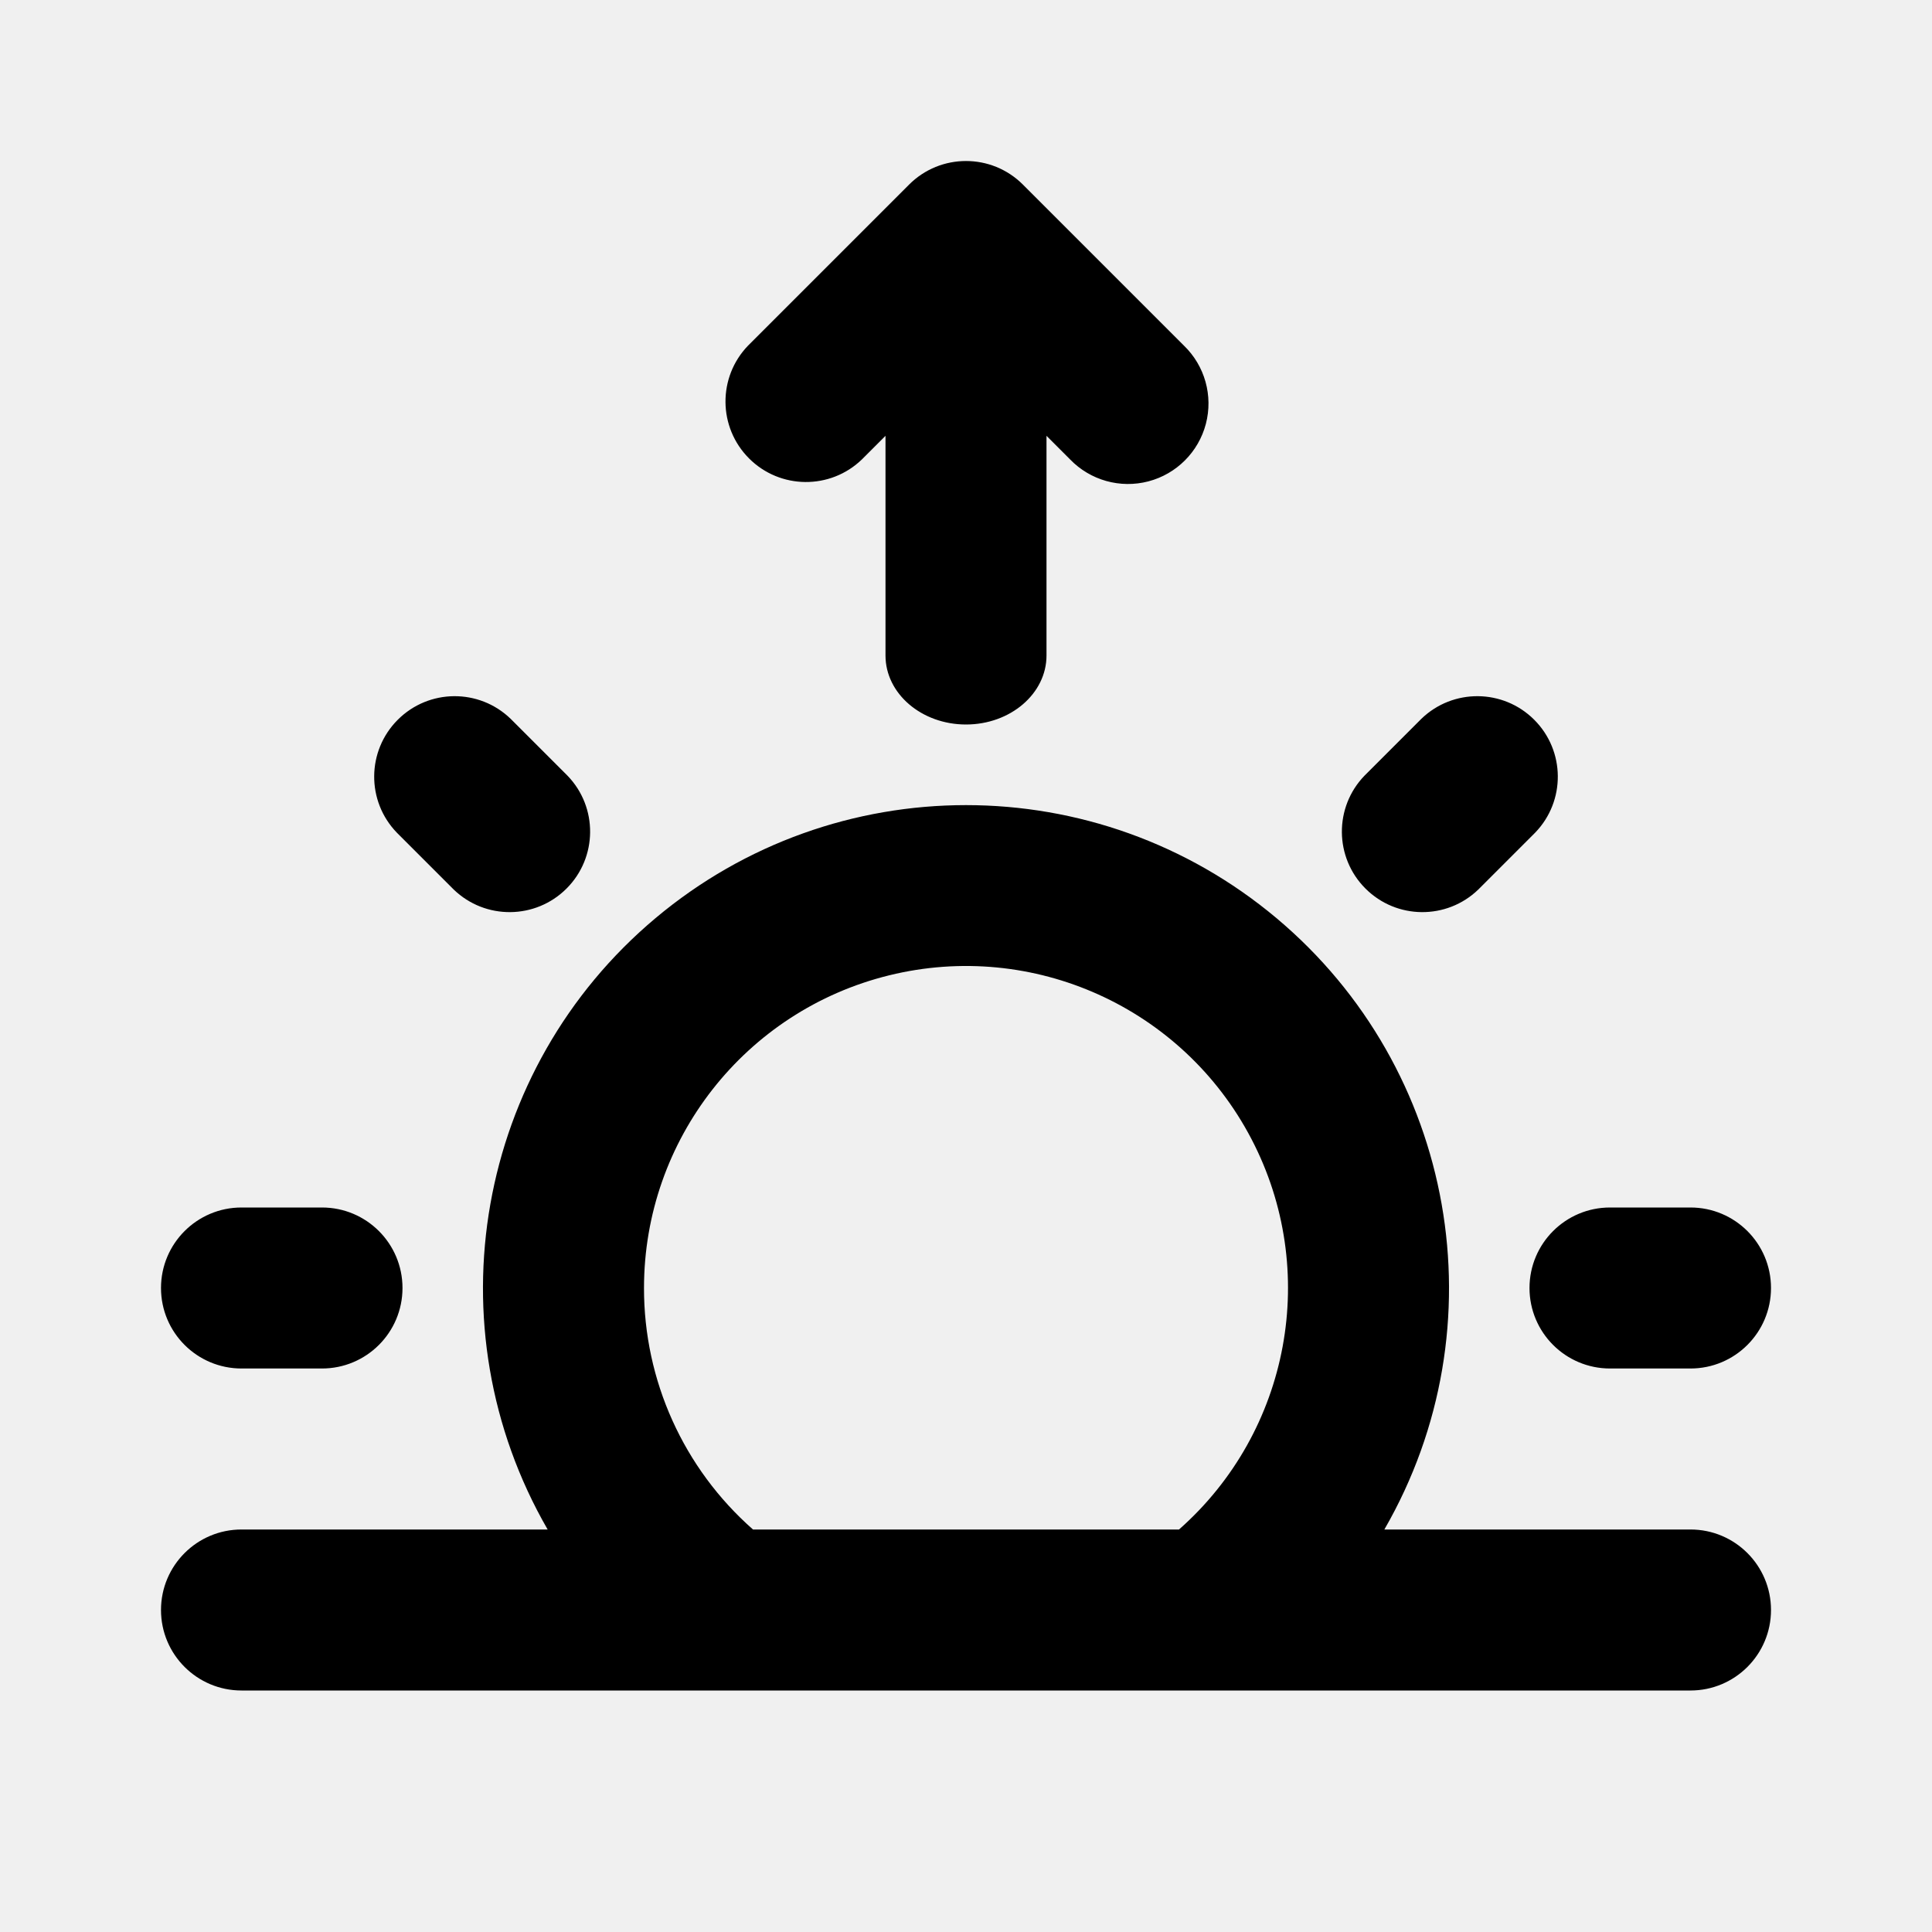
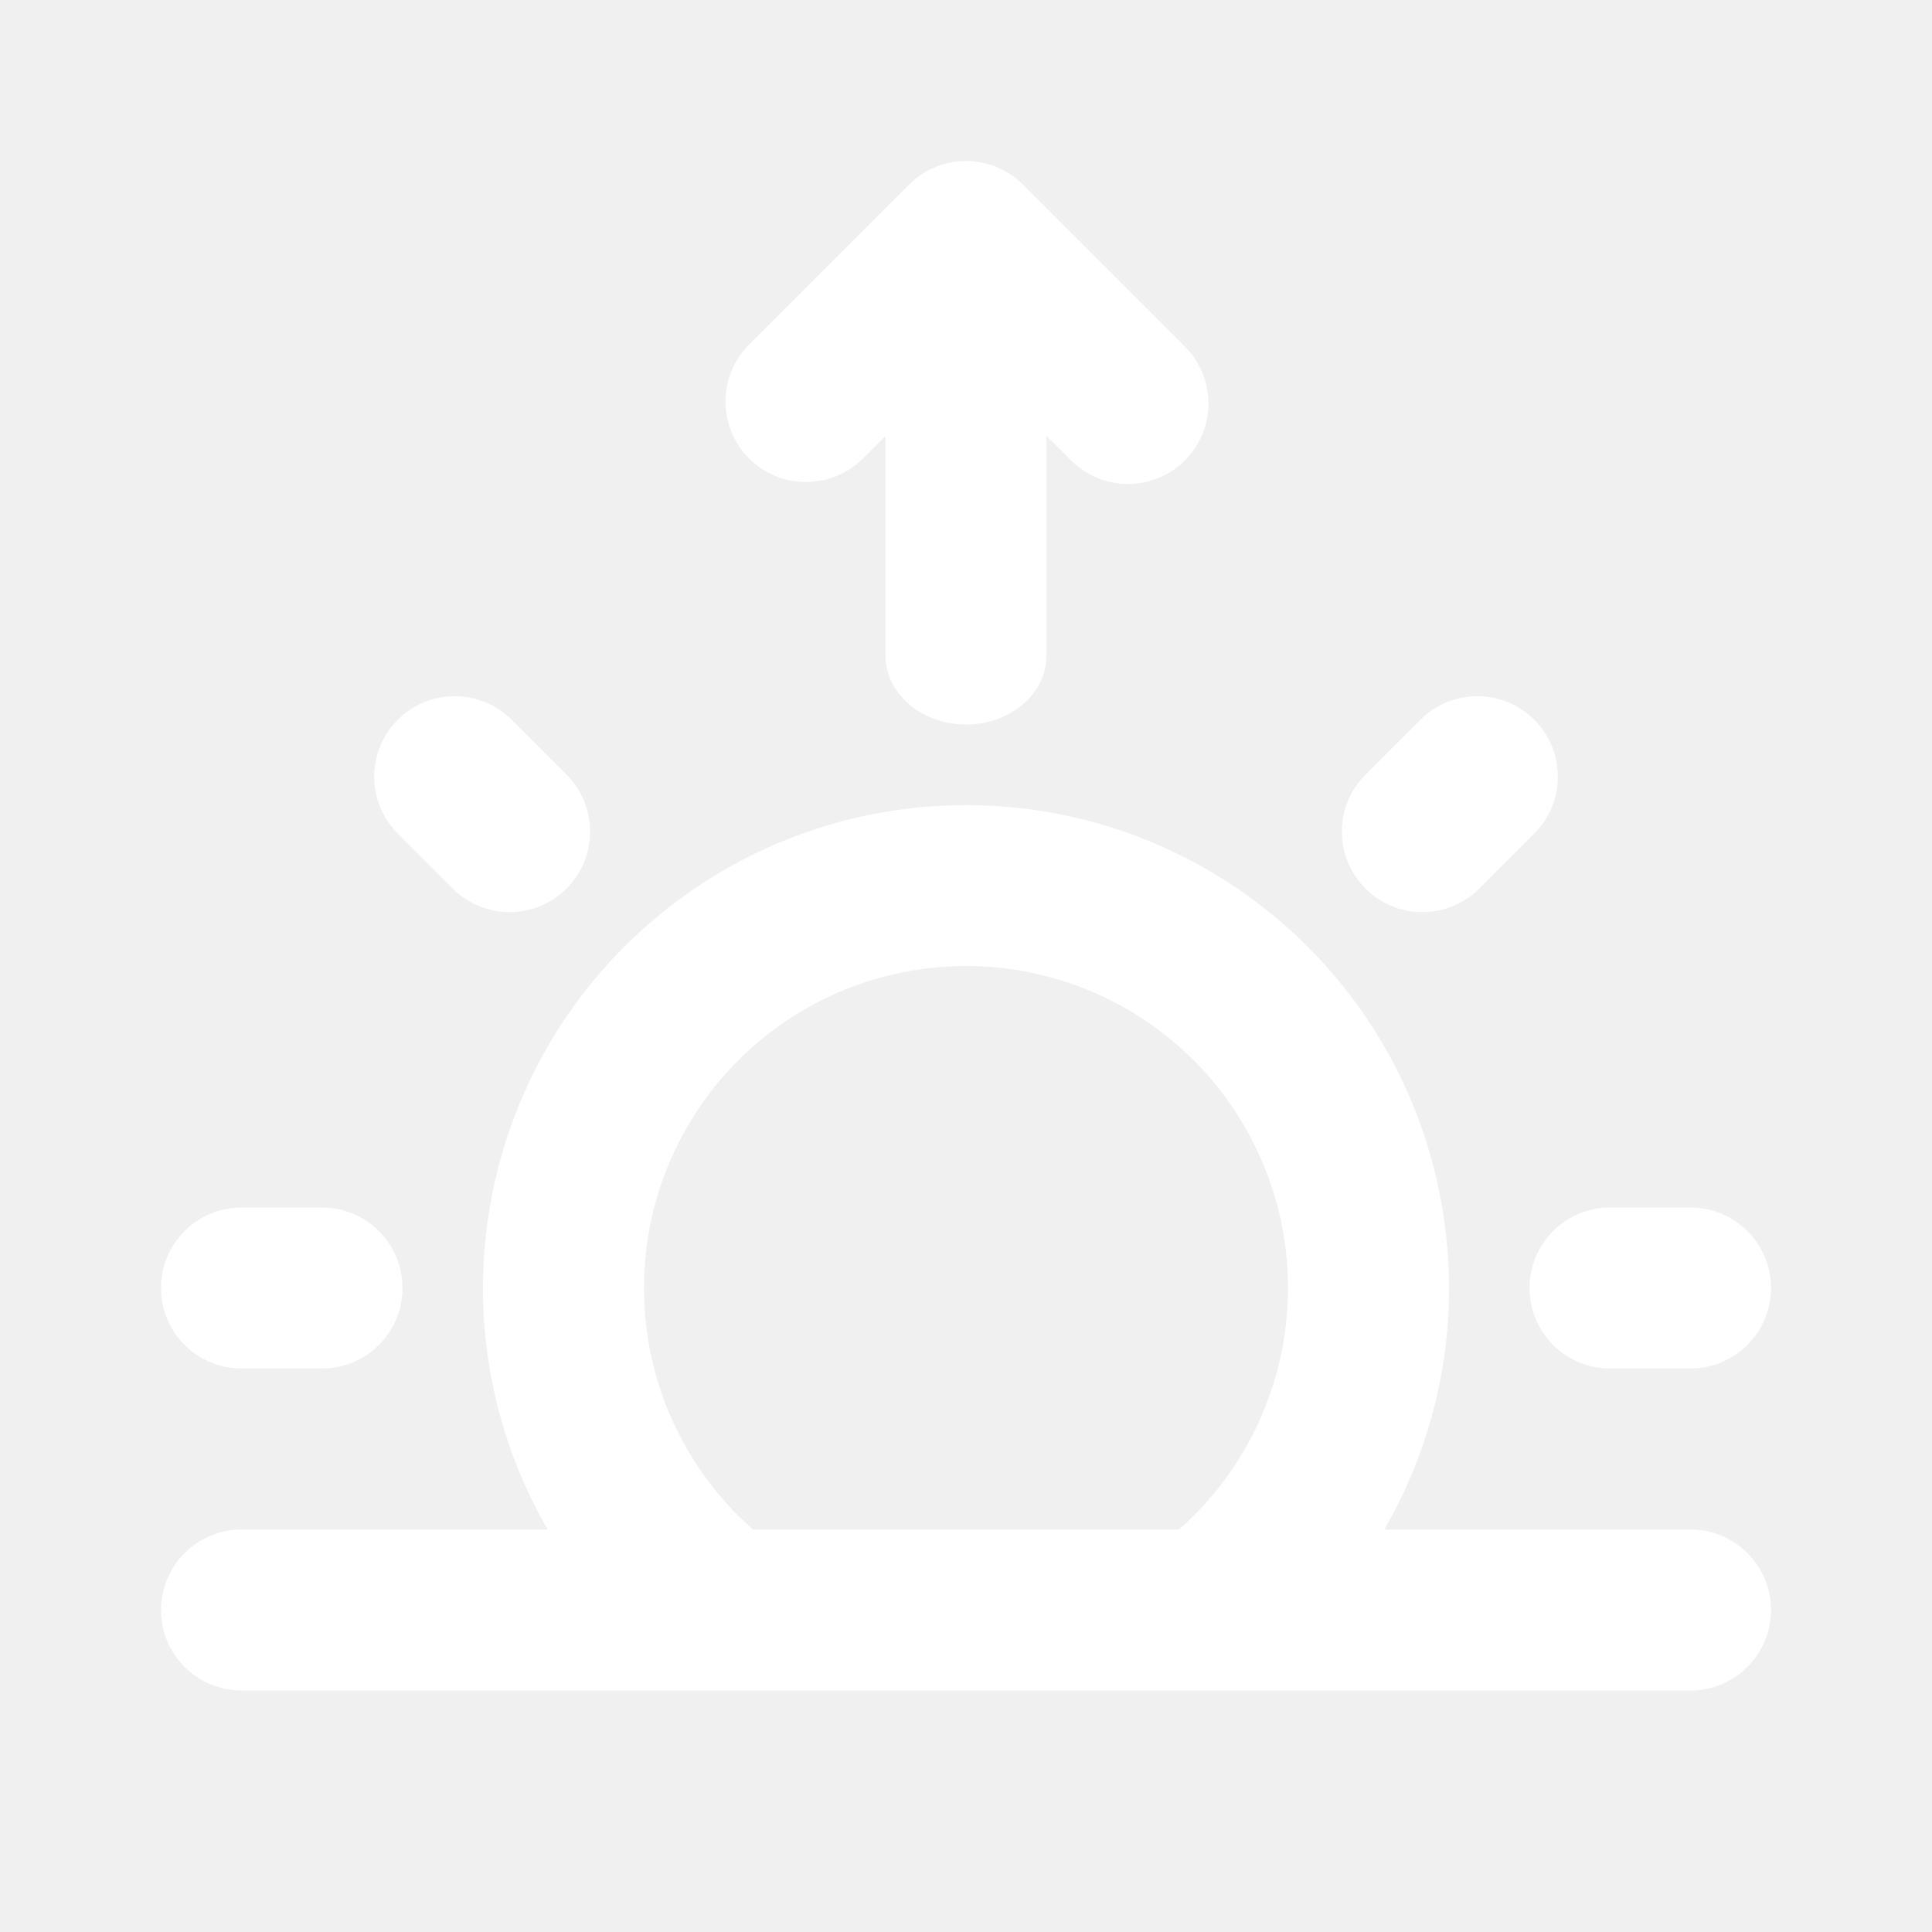
<svg xmlns="http://www.w3.org/2000/svg" width="1em" height="1em" viewBox="0 0 24 24">
-   <path fill="currentColor" fill-rule="evenodd" d="M12.707 2.293a1 1 0 0 0-1.414 0l-2 2a1 1 0 0 0 1.414 1.414L11 5.414v2.729c0 .473.448.857 1 .857s1-.384 1-.857V5.414l.293.293a1 1 0 1 0 1.414-1.414l-2-2zM5.636 11.05A1 1 0 0 0 7.05 9.636l-.707-.707a1 1 0 0 0-1.414 1.414l.707.707zm13.435-.707l-.707.707a1 1 0 0 1-1.414-1.414l.707-.707a1 1 0 0 1 1.414 1.414zM8 16a4 4 0 1 1 6.646 3H9.354A3.988 3.988 0 0 1 8 16zm.97 5H21a1 1 0 1 0 0-2h-3.803a6 6 0 1 0-10.394 0H3a1 1 0 1 0 0 2h5.97zM4 17a1 1 0 1 0 0-2H3a1 1 0 1 0 0 2h1zm18-1a1 1 0 0 1-1 1h-1a1 1 0 1 1 0-2h1a1 1 0 0 1 1 1z" clip-rule="evenodd" />
+   <path fill="#FFFFFF" fill-rule="evenodd" d="M12.707 2.293a1 1 0 0 0-1.414 0l-2 2a1 1 0 0 0 1.414 1.414L11 5.414v2.729c0 .473.448.857 1 .857s1-.384 1-.857V5.414l.293.293a1 1 0 1 0 1.414-1.414l-2-2zM5.636 11.05A1 1 0 0 0 7.05 9.636l-.707-.707a1 1 0 0 0-1.414 1.414l.707.707zm13.435-.707l-.707.707a1 1 0 0 1-1.414-1.414l.707-.707a1 1 0 0 1 1.414 1.414zM8 16a4 4 0 1 1 6.646 3H9.354A3.988 3.988 0 0 1 8 16zm.97 5H21a1 1 0 1 0 0-2h-3.803a6 6 0 1 0-10.394 0H3a1 1 0 1 0 0 2h5.97zM4 17a1 1 0 1 0 0-2H3a1 1 0 1 0 0 2h1zm18-1a1 1 0 0 1-1 1h-1a1 1 0 1 1 0-2h1a1 1 0 0 1 1 1z" clip-rule="evenodd" />
</svg>
